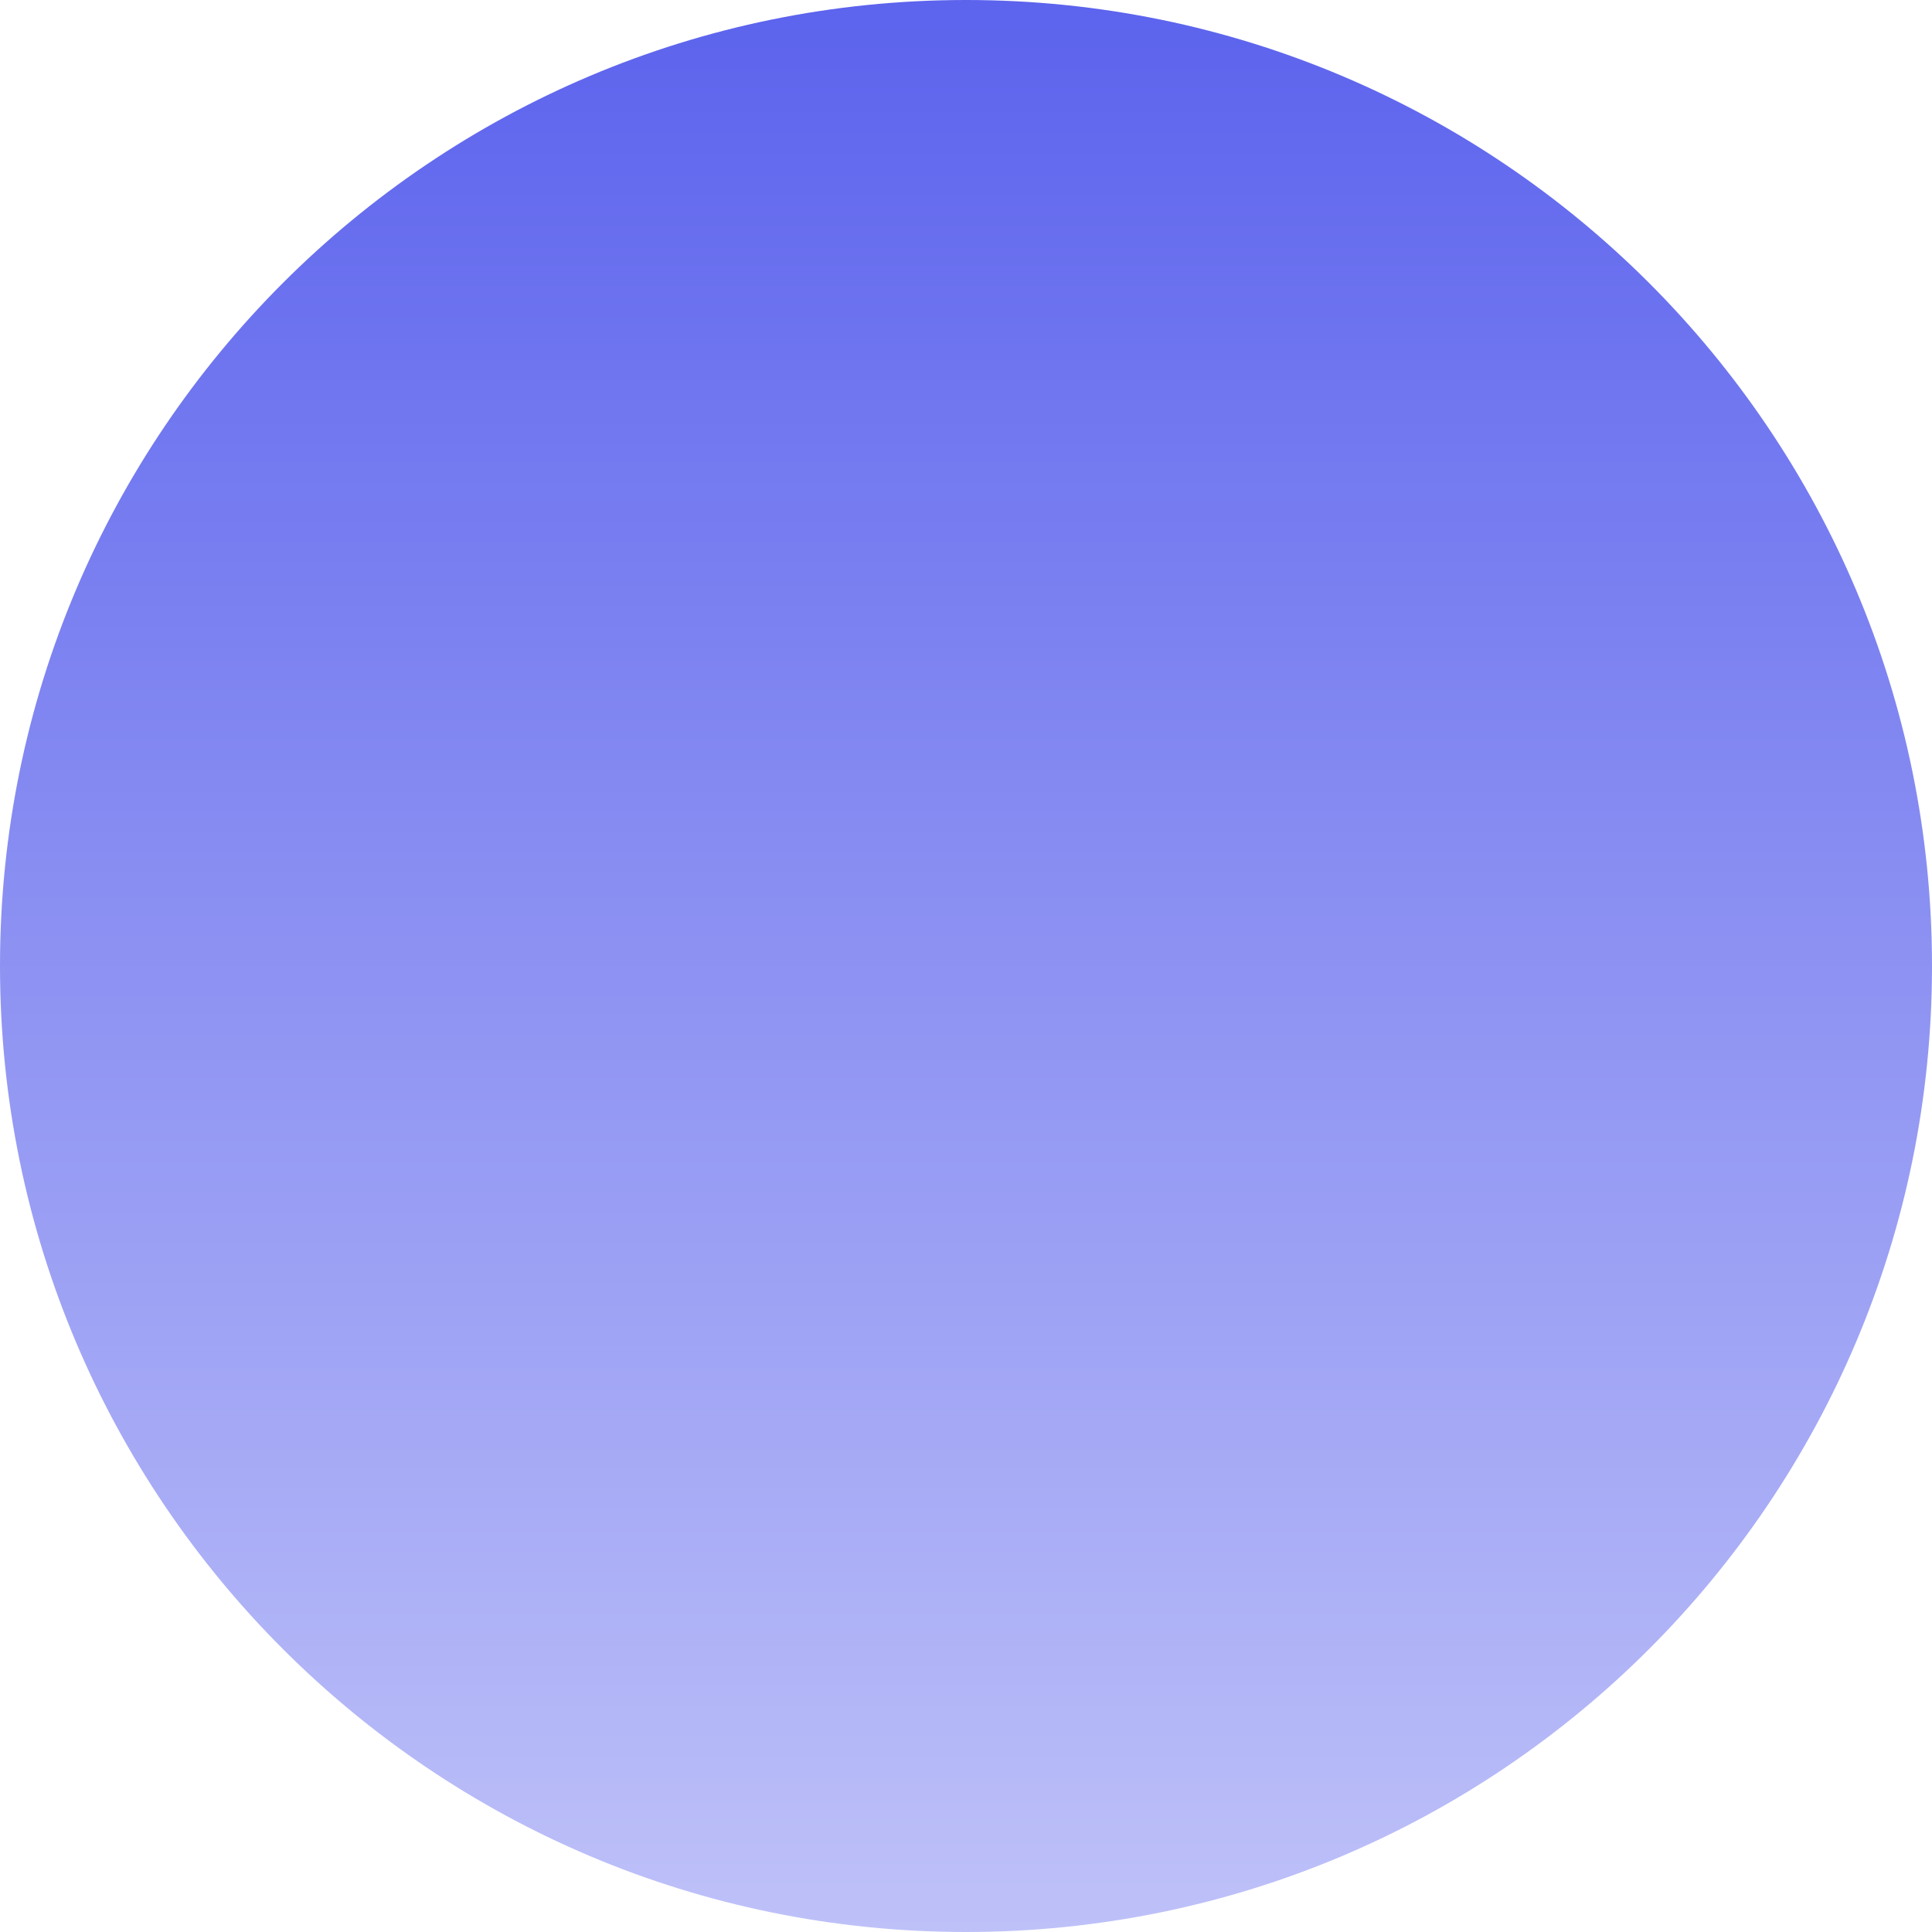
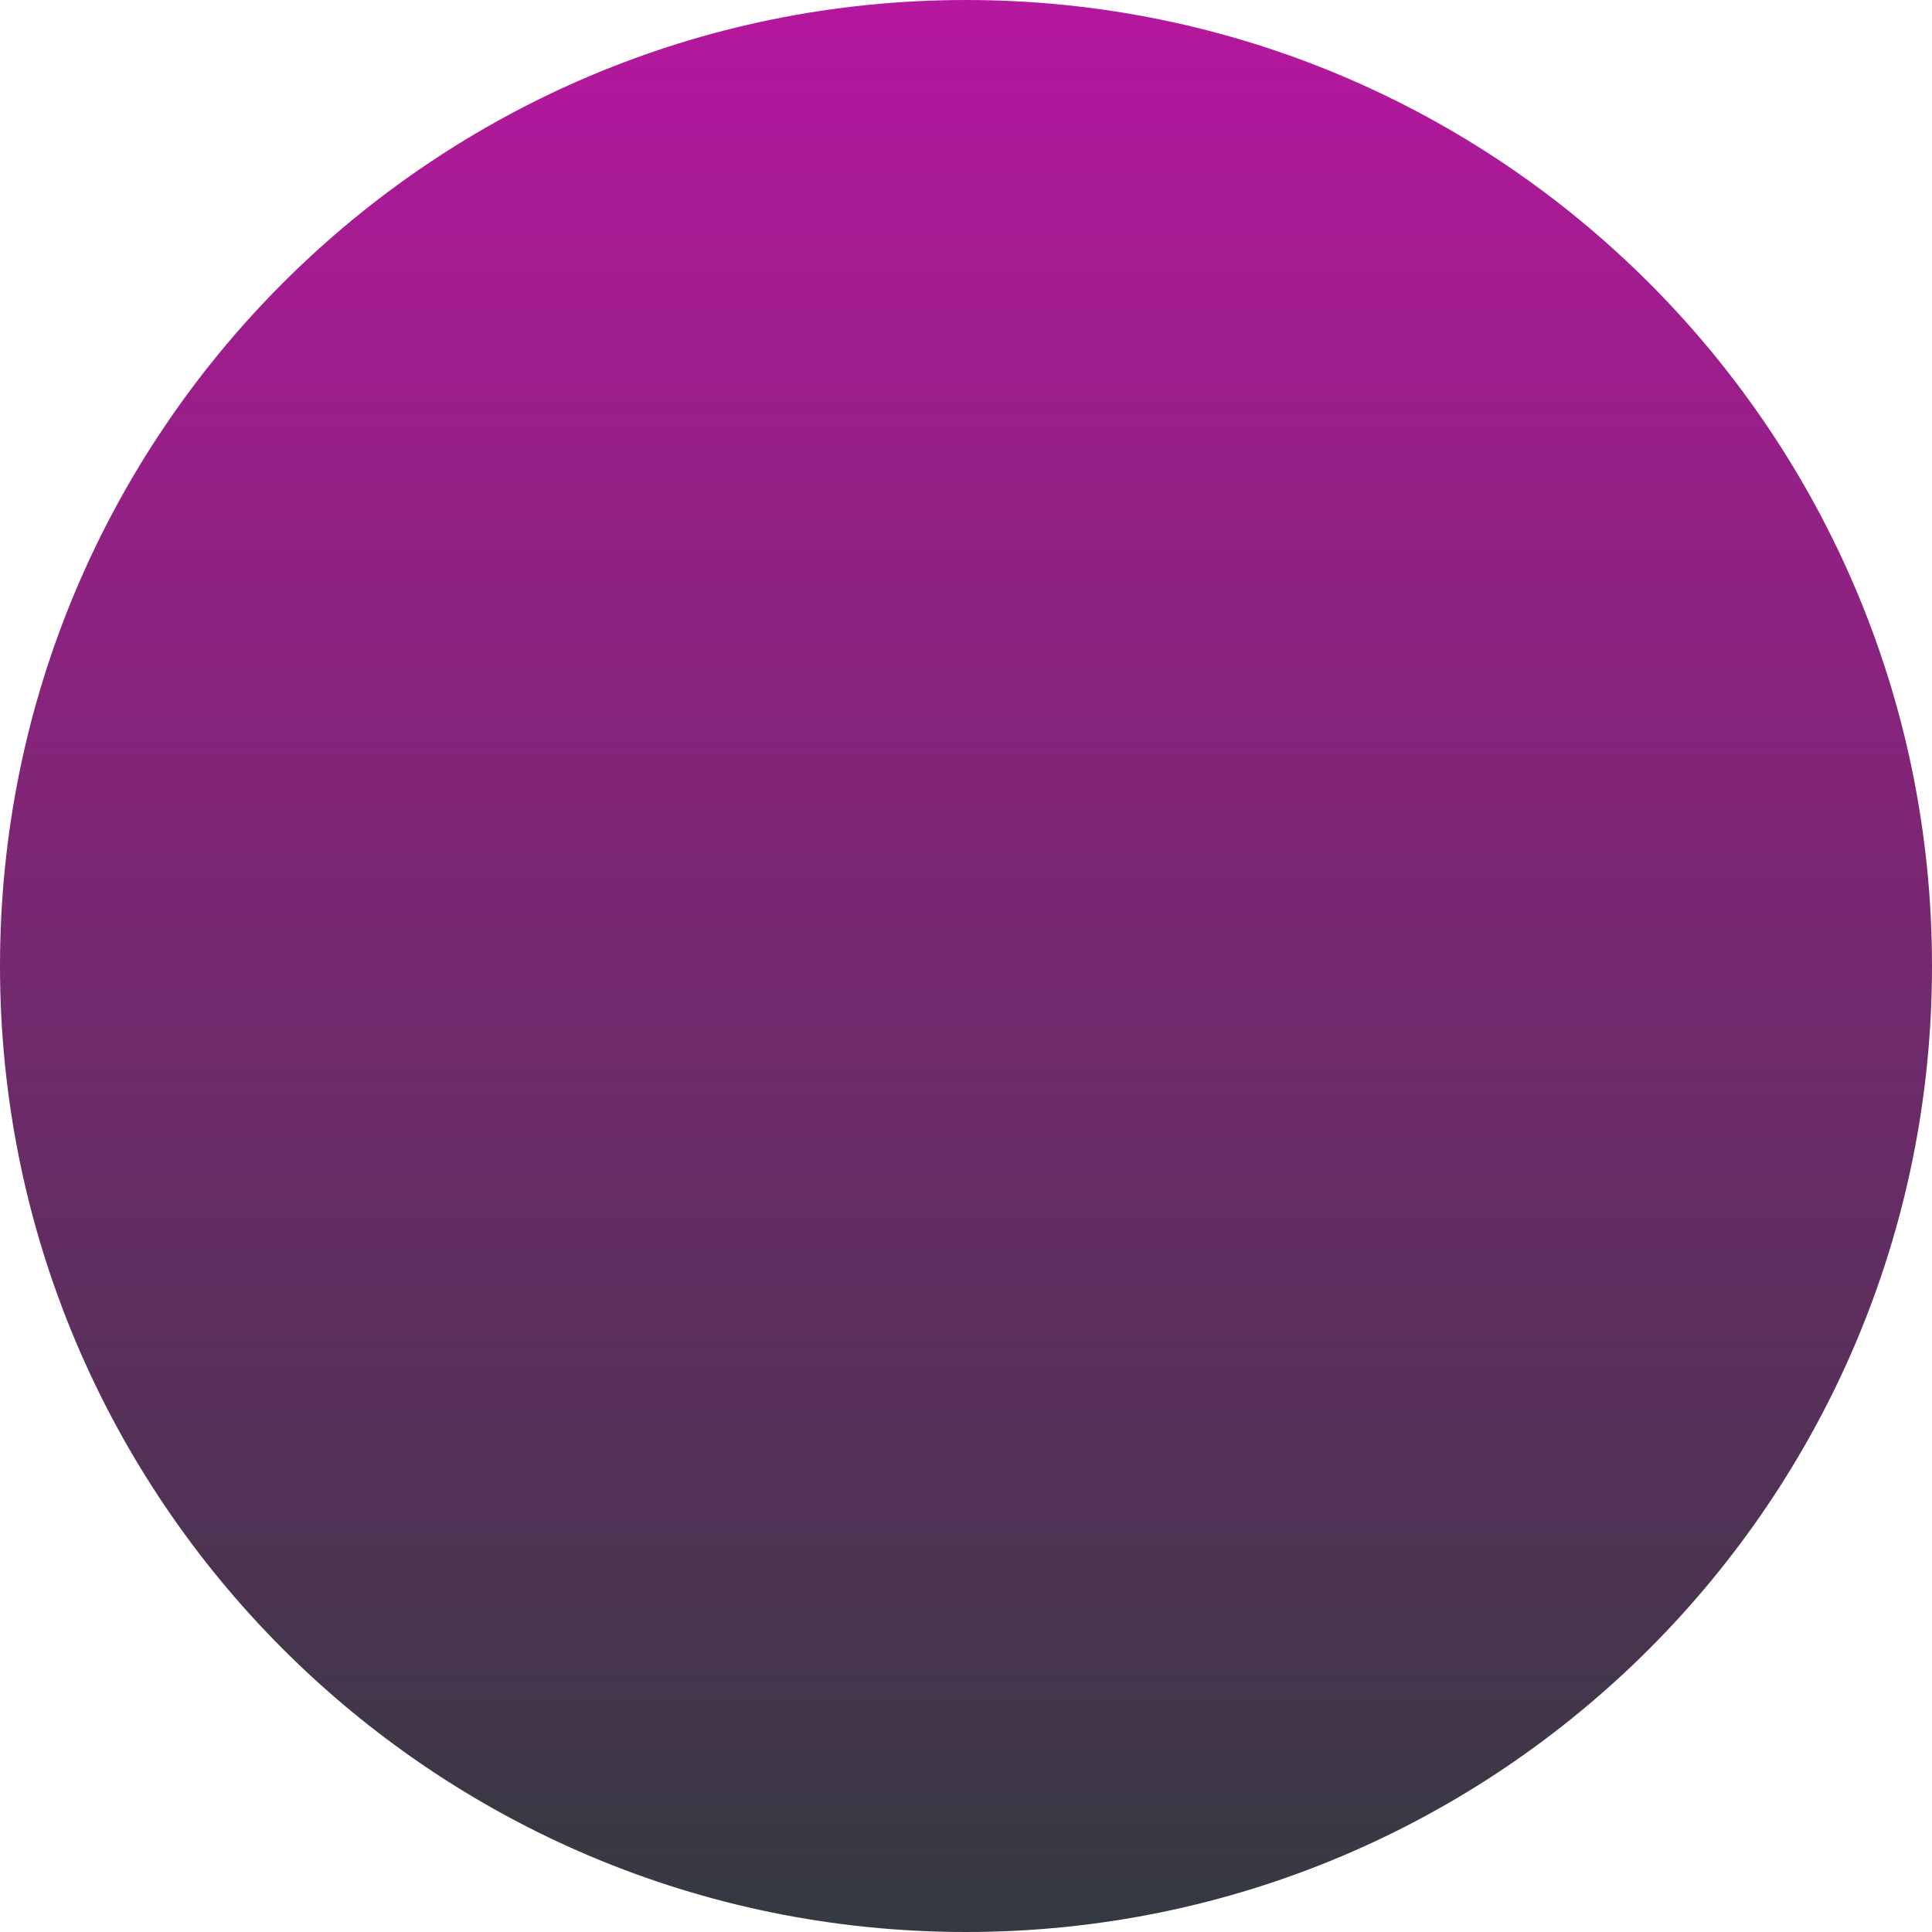
<svg xmlns="http://www.w3.org/2000/svg" width="44" height="44" viewBox="0 0 44 44" fill="none">
  <circle cx="22" cy="22" r="22" fill="url(#paint0_linear_147_168)" />
  <defs>
    <linearGradient id="paint0_linear_147_168" x1="22" y1="0" x2="22" y2="44" gradientUnits="userSpaceOnUse">
-       <stop stop-color="#5C63ED" />
-       <stop offset="1" stop-color="#BEC1F8" />
+       <stop stop-color="#b5179e" />
+       <stop offset="1" stop-color="#343a40" />
    </linearGradient>
  </defs>
</svg>
